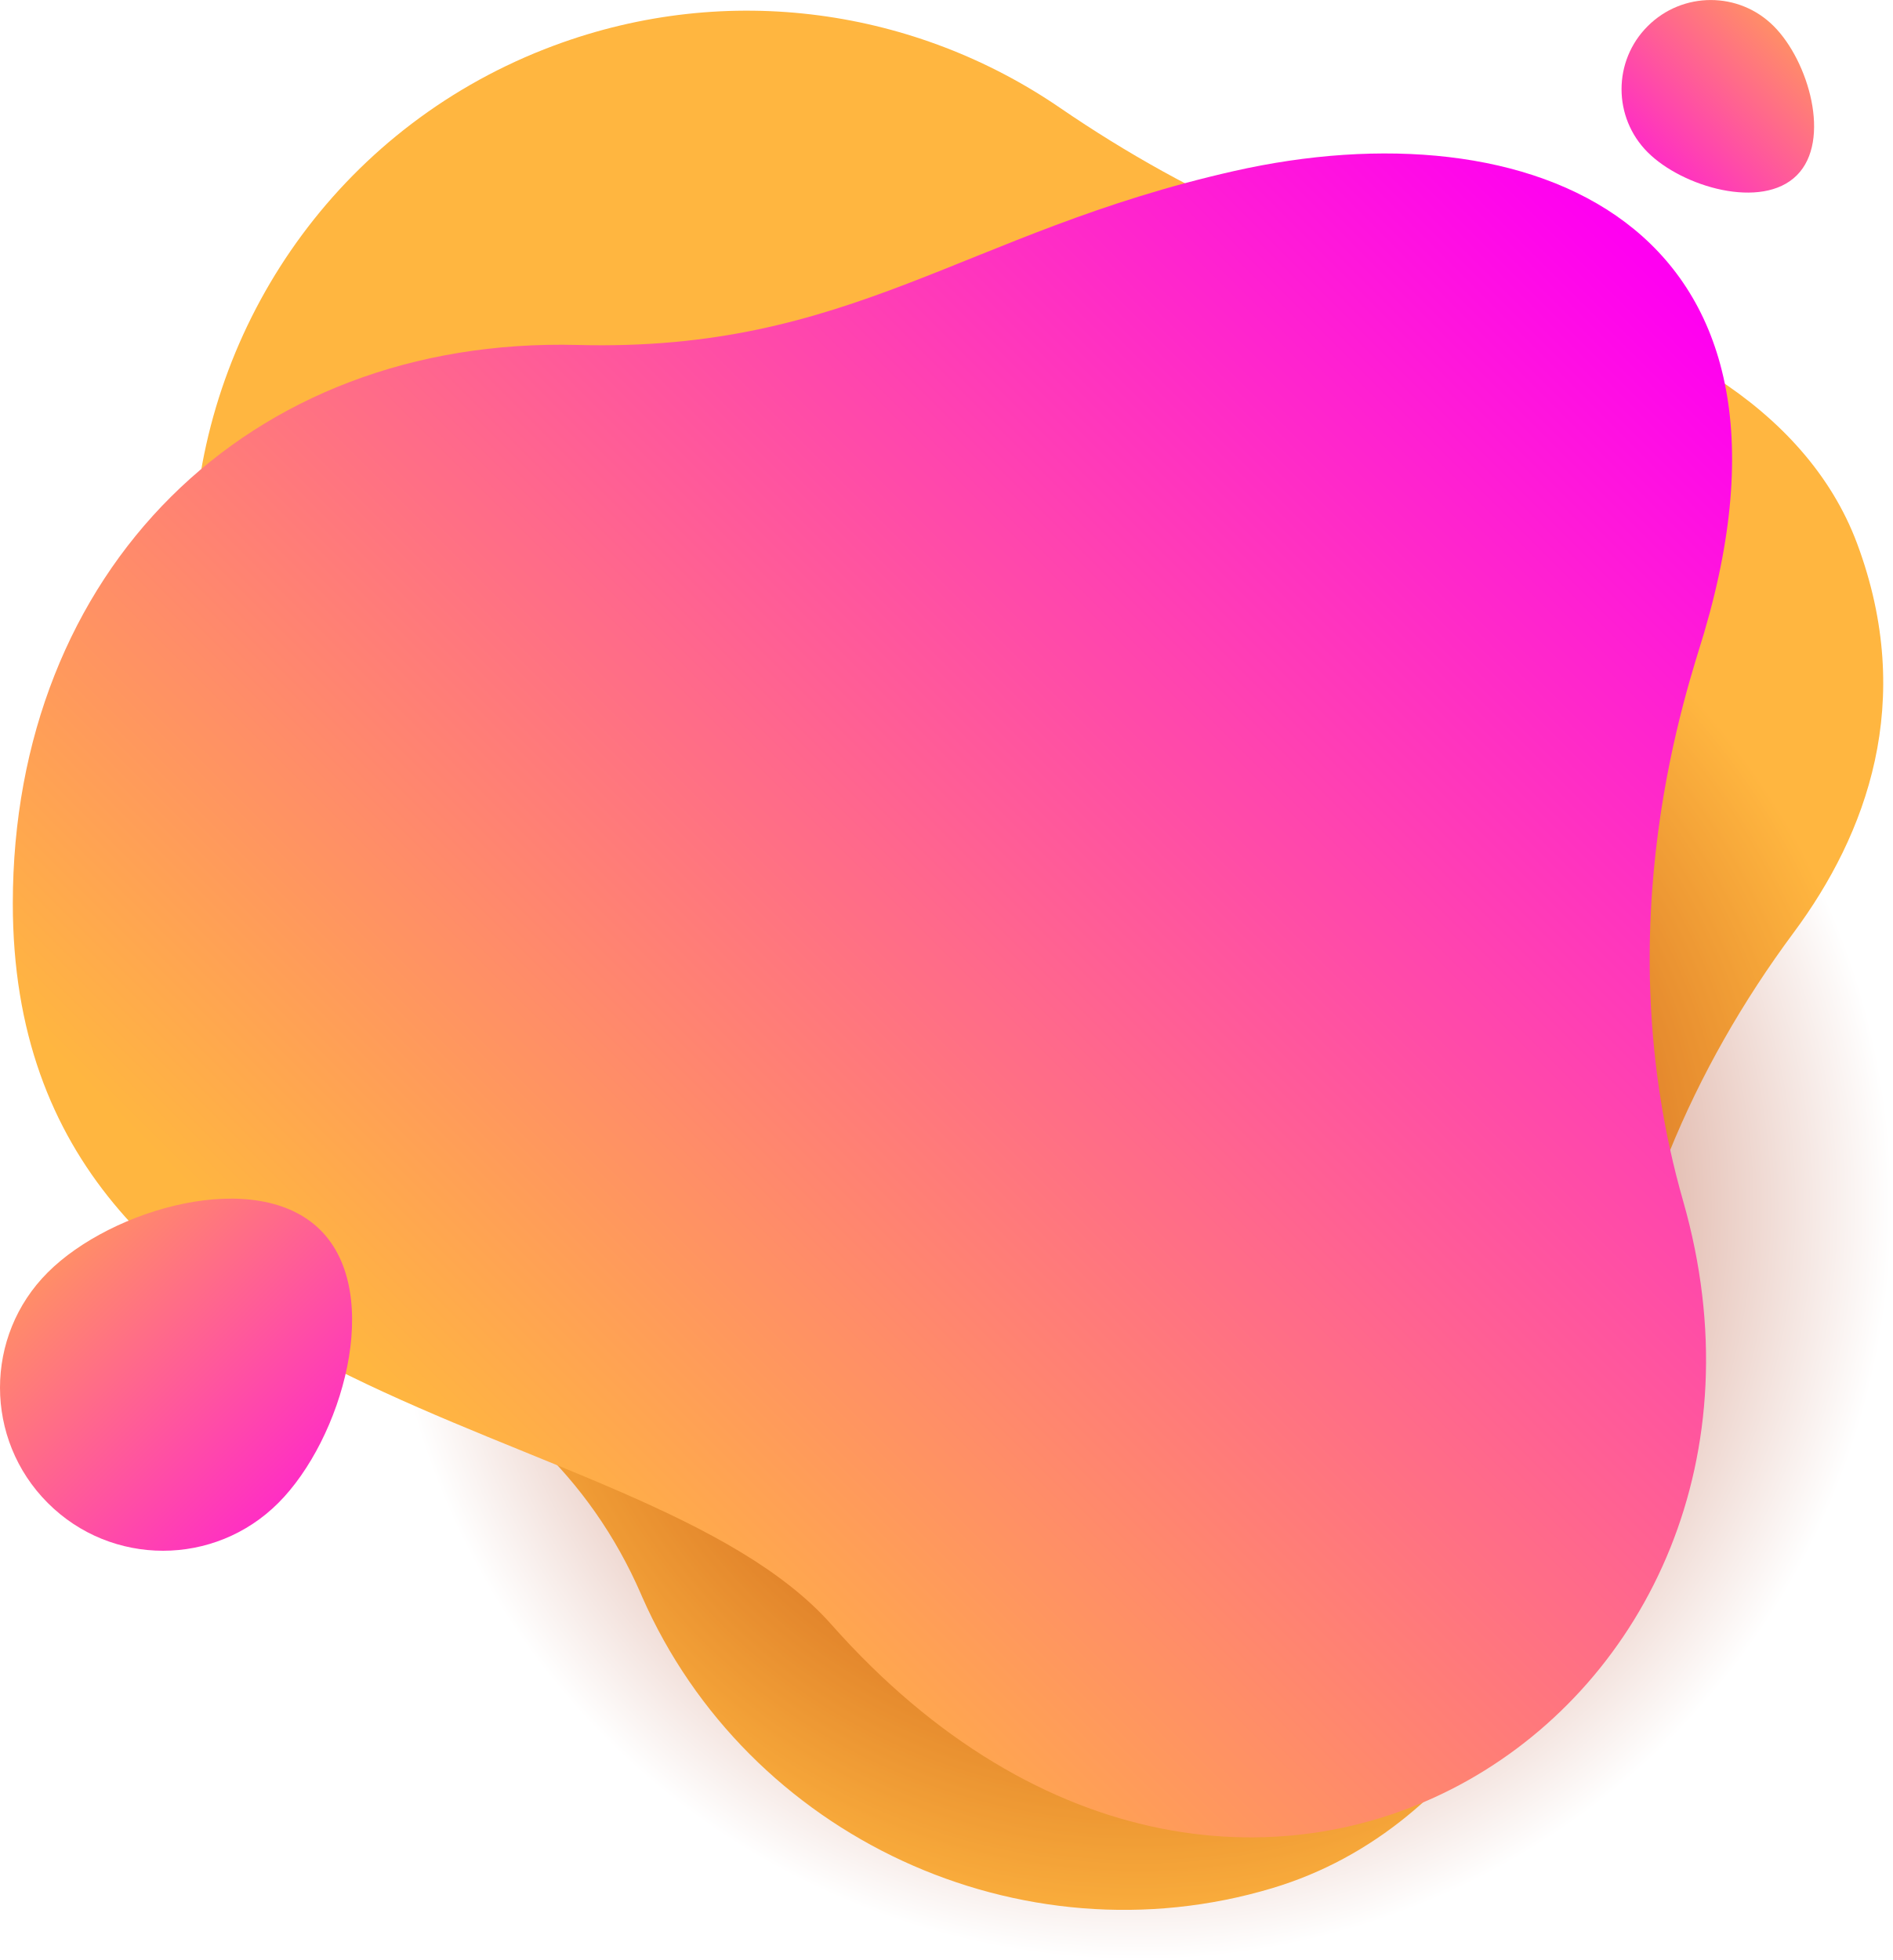
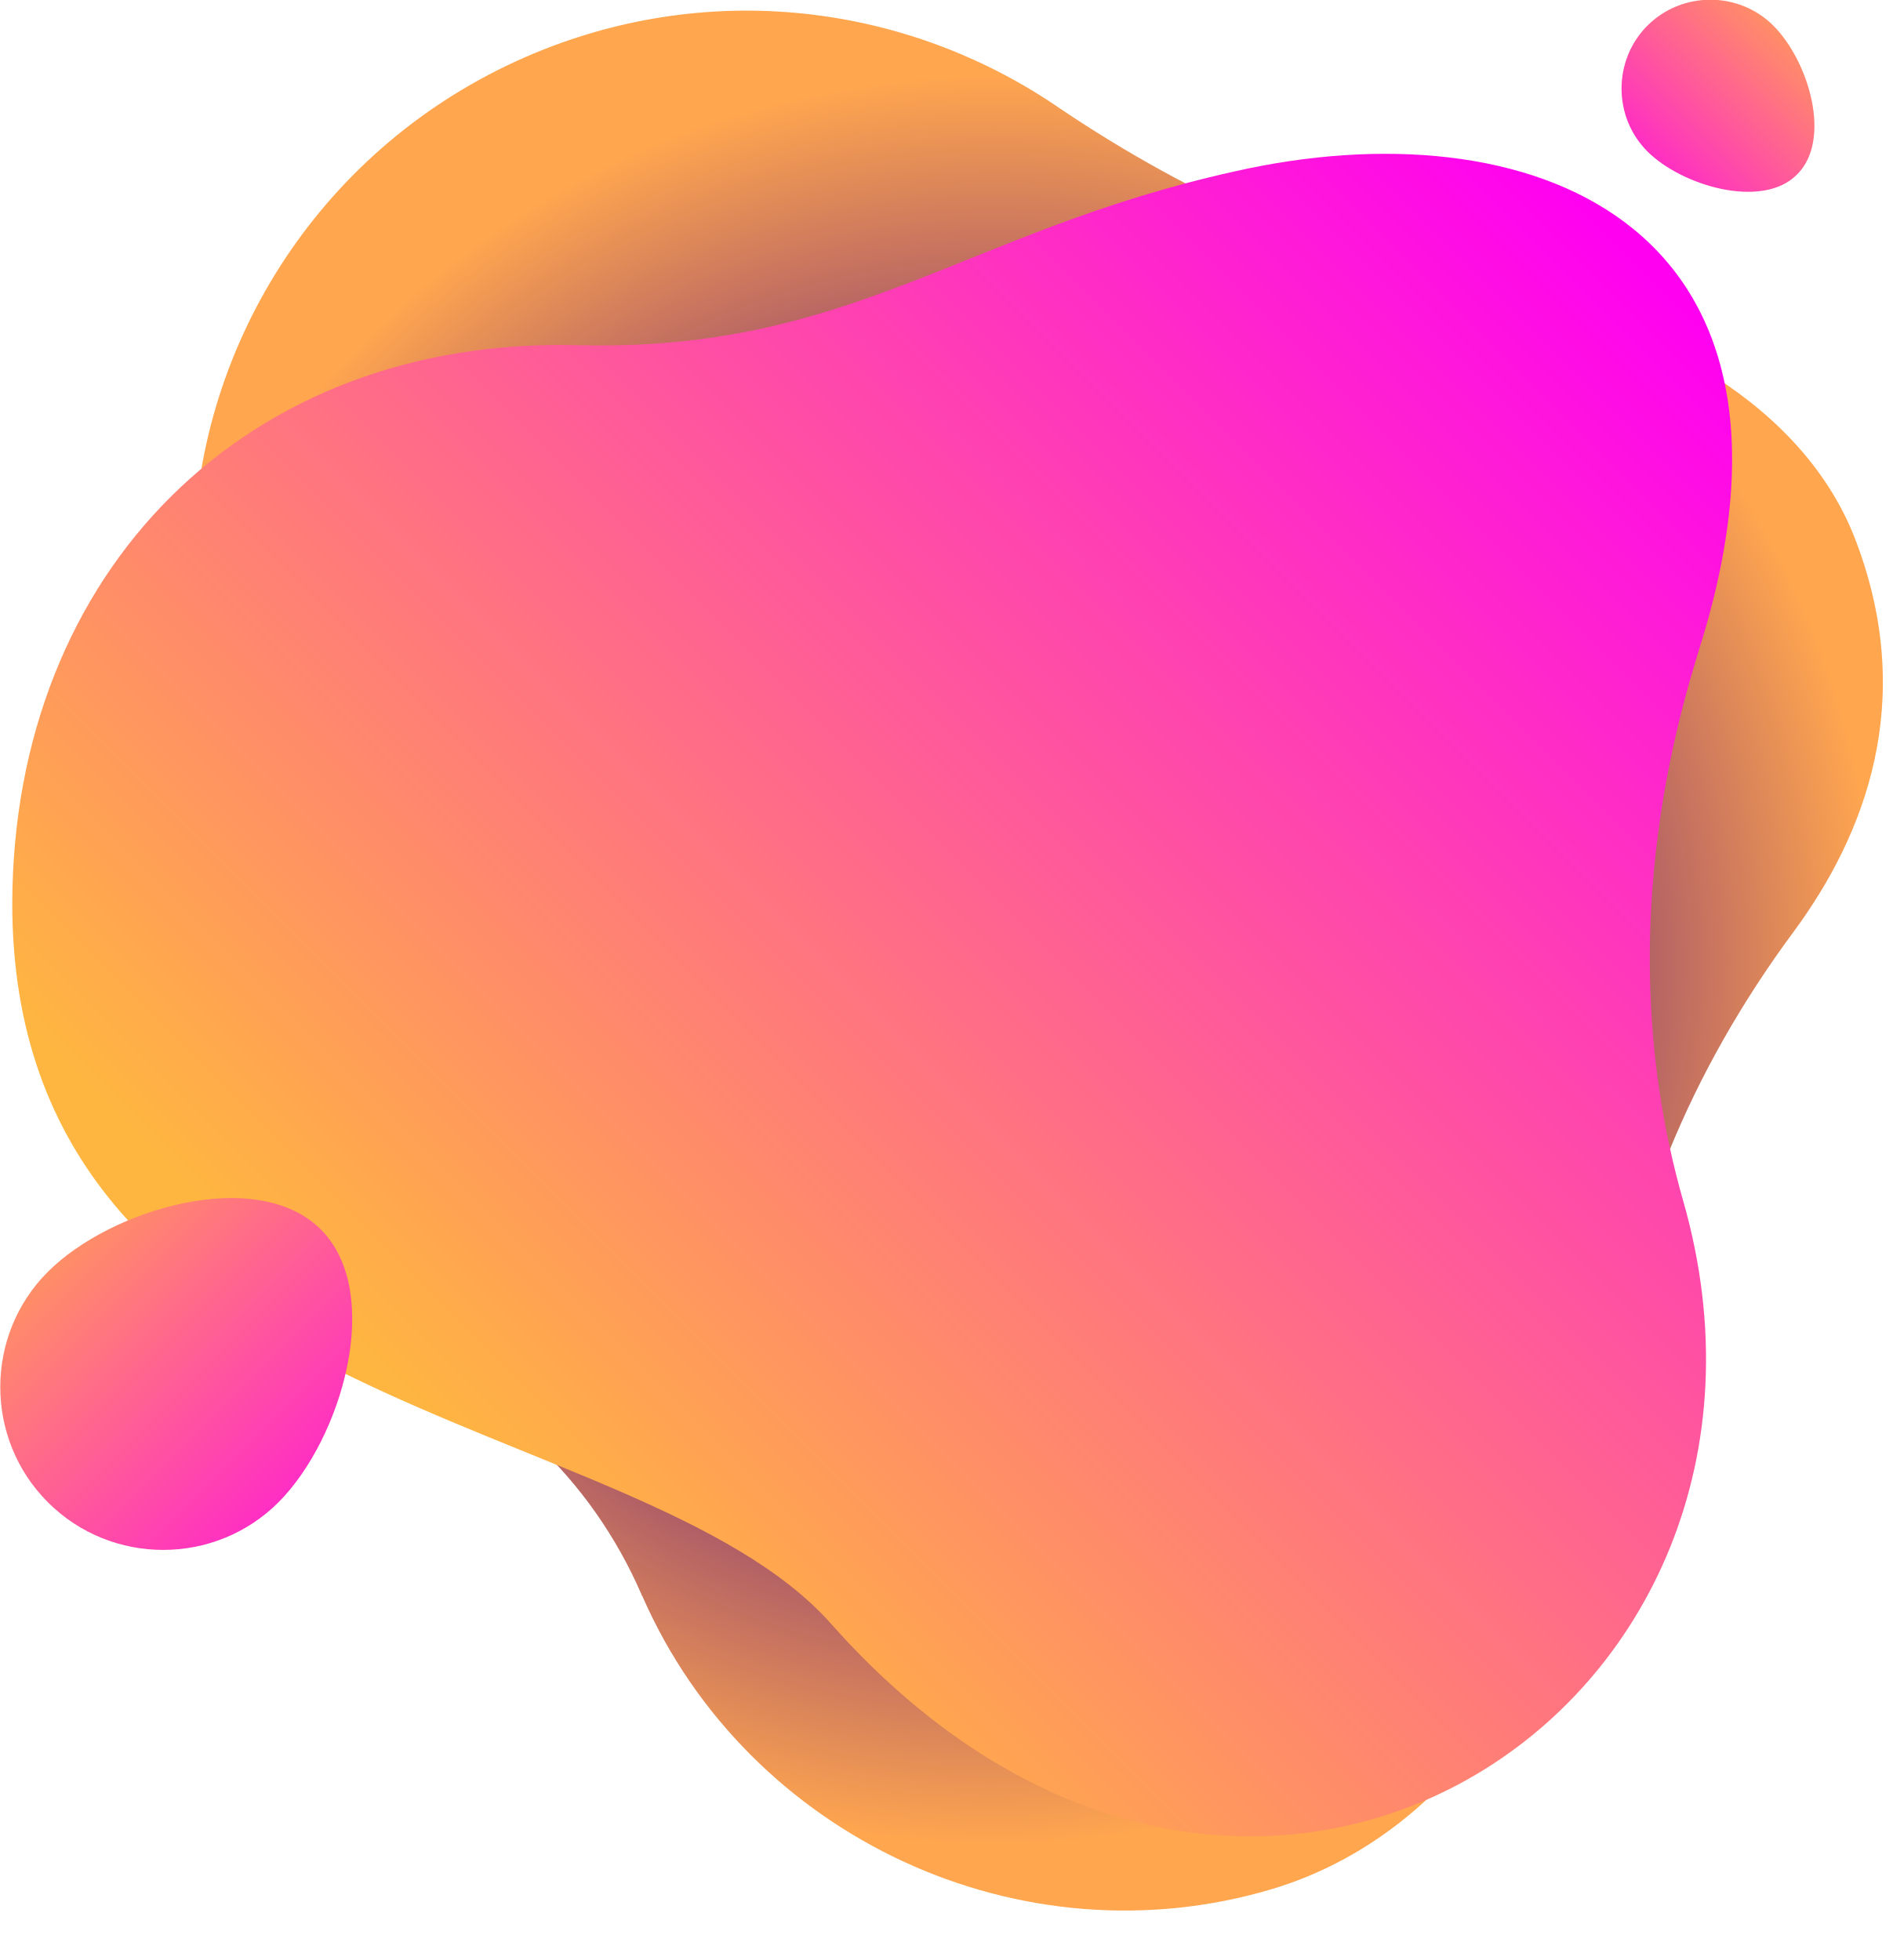
- <svg xmlns="http://www.w3.org/2000/svg" xmlns:xlink="http://www.w3.org/1999/xlink" viewBox="0 0 169.91 175.96">
-   <defs>
-     <style>
-       .cls-1 {
-         fill: url(#linear-gradient-2);
-       }
- 
-       .cls-2 {
-         isolation: isolate;
-       }
- 
-       .cls-3 {
-         fill: url(#radial-gradient);
-         mix-blend-mode: multiply;
-       }
- 
-       .cls-4 {
-         fill: url(#linear-gradient-3);
-       }
- 
-       .cls-5 {
-         fill: url(#linear-gradient);
-       }
- 
-       .cls-6 {
-         fill: #ffb640;
-       }
-     </style>
-     <radialGradient id="radial-gradient" cx="102.42" cy="108.16" fx="102.42" fy="108.16" r="67.69" gradientTransform="translate(106.29 -40.64) rotate(45.01)" gradientUnits="userSpaceOnUse">
-       <stop offset="0" stop-color="#a52802" />
-       <stop offset="1" stop-color="#fff" />
-     </radialGradient>
-     <linearGradient id="linear-gradient" x1="151.07" y1="25.89" x2="43.74" y2="133.22" gradientTransform="translate(-.19 .09)" gradientUnits="userSpaceOnUse">
-       <stop offset="0" stop-color="#ff00f1" />
-       <stop offset="1" stop-color="#ffb640" />
-     </linearGradient>
-     <linearGradient id="linear-gradient-2" x1="37.15" y1="143" x2="-2.28" y2="103.56" gradientTransform="translate(-.19 .09)" gradientUnits="userSpaceOnUse">
-       <stop offset="0" stop-color="#ff00f1" />
-       <stop offset="1" stop-color="#ffb640" />
-     </linearGradient>
-     <linearGradient id="linear-gradient-3" x1="850.75" y1="422.1" x2="829.19" y2="400.54" gradientTransform="translate(565.67 -830.51) rotate(90.01)" xlink:href="#linear-gradient-2" />
-   </defs>
-   <g class="cls-2">
-     <g id="Layer_2" data-name="Layer 2">
-       <g id="OBJECTS">
-         <g>
-           <path class="cls-6" d="M144.44,125.41c1.44-15.19,7.53-29.45,16.62-41.69,6.54-8.81,10.99-20.71,5.7-34.91-4.65-12.48-18.51-19.79-32.09-22.38-14.21-2.7-27.53-8.56-39.46-16.73C82.32,.86,65.48-1.77,49.72,4.1,30.99,11.08,18.95,28.14,17.48,46.83c-.77,9.76-2.78,19.43-6.08,28.65-2.72,7.59-2.87,16.14,.16,24.29,3.93,10.56,12.37,18.14,22.32,21.36,10.73,3.47,19.18,11.62,23.67,21.97,.03,.07,.06,.14,.09,.21,9.48,21.61,34,32.97,56.6,26.2,18.14-5.43,28.38-24.91,30.2-44.11Z" />
-           <circle class="cls-3" cx="102.22" cy="108.26" r="67.69" transform="translate(-46.61 103.99) rotate(-45)" />
-           <path class="cls-5" d="M153.03,56.76c10.89-36.98-15.76-47.39-42.24-41.4-24.29,5.49-34.25,16.25-58.9,15.61C22.13,30.2,1.16,51.34,1.15,81.11c0,46.36,56.17,45.17,73.5,64.73,37.41,42.22,89.58,7.74,76.48-38.03-7.12-24.88,.48-46.24,1.9-51.04Z" />
-           <path class="cls-1" d="M28.78,110.44c5.72,5.72,1.93,18.78-3.79,24.49-5.72,5.72-14.99,5.72-20.7,0-5.72-5.72-5.72-14.99,0-20.7,5.72-5.72,18.78-9.5,24.49-3.79Z" />
-           <path class="cls-4" d="M161.34,15.74c-3.13,3.13-10.27,1.05-13.39-2.07-3.13-3.13-3.13-8.2,0-11.32,3.13-3.13,8.2-3.13,11.32,0,3.13,3.13,5.2,10.27,2.07,13.39Z" />
-         </g>
-       </g>
-     </g>
-   </g>
+ <svg xmlns="http://www.w3.org/2000/svg" version="1.1" id="Layer_1" x="0px" y="0px" viewBox="0 0 169.9 176" style="enable-background:new 0 0 169.9 176;" xml:space="preserve">
+   <style type="text/css">
+ 	.st0{fill:url(#SVGID_1_);}
+ 	.st1{fill:url(#SVGID_00000036949145577116967210000000466396401707890825_);}
+ 	.st2{fill:url(#SVGID_00000150787437123269593090000012797013811747810472_);}
+ 	.st3{fill:url(#SVGID_00000014628162932318578250000015553024266552195723_);}
+ </style>
+   <radialGradient id="SVGID_1_" cx="89.212" cy="86.209" r="82.613" gradientUnits="userSpaceOnUse">
+     <stop offset="6.306323e-03" style="stop-color:#FF52A1" />
+     <stop offset="0.5" style="stop-color:#772A77" />
+     <stop offset="0.962" style="stop-color:#FFA64F" />
+   </radialGradient>
+   <path class="st0" d="M144.4,125.4c1.4-15.2,7.5-29.4,16.6-41.7c6.5-8.8,11-20.7,5.7-34.9c-4.6-12.5-18.5-19.8-32.1-22.4  c-14.2-2.7-27.5-8.6-39.5-16.7C82.3,0.9,65.5-1.8,49.7,4.1c-18.7,7-30.8,24-32.2,42.7c-0.8,9.8-2.8,19.4-6.1,28.7  c-2.7,7.6-2.9,16.1,0.2,24.3c3.9,10.6,12.4,18.1,22.3,21.4c10.7,3.5,19.2,11.6,23.7,22c0,0.1,0.1,0.1,0.1,0.2  c9.5,21.6,34,33,56.6,26.2C132.4,164.1,142.6,144.6,144.4,125.4L144.4,125.4z" />
+   <linearGradient id="SVGID_00000182512980392337086160000013536203738695324292_" gradientUnits="userSpaceOnUse" x1="151.071" y1="152.109" x2="43.74" y2="44.779" gradientTransform="matrix(1 0 0 -1 -0.19 178.09)">
+     <stop offset="0" style="stop-color:#FF00F1" />
+     <stop offset="1" style="stop-color:#FFB640" />
+   </linearGradient>
+   <path style="fill:url(#SVGID_00000182512980392337086160000013536203738695324292_);" d="M153,56.8c10.9-37-15.8-47.4-42.2-41.4  C86.5,20.8,76.5,31.6,51.9,31C22.1,30.2,1.2,51.3,1.1,81.1c0,46.4,56.2,45.2,73.5,64.7c37.4,42.2,89.6,7.7,76.5-38  C144,82.9,151.6,61.6,153,56.8L153,56.8z" />
+   <linearGradient id="SVGID_00000090983009997348832130000007614177224661580204_" gradientUnits="userSpaceOnUse" x1="37.137" y1="34.987" x2="-2.293" y2="74.427" gradientTransform="matrix(1 0 0 -1 -0.19 178.09)">
+     <stop offset="0" style="stop-color:#FF00F1" />
+     <stop offset="1" style="stop-color:#FFB640" />
+   </linearGradient>
+   <path style="fill:url(#SVGID_00000090983009997348832130000007614177224661580204_);" d="M28.8,110.4c5.7,5.7,1.9,18.8-3.8,24.5  c-5.7,5.7-15,5.7-20.7,0c-5.7-5.7-5.7-15,0-20.7C10,108.5,23.1,104.7,28.8,110.4z" />
+   <linearGradient id="SVGID_00000116194287367171533150000003862732761680621245_" gradientUnits="userSpaceOnUse" x1="548.695" y1="648.001" x2="527.135" y2="669.561" gradientTransform="matrix(-1.745702e-04 1 1 1.745702e-04 -504.4342 -528.5926)">
+     <stop offset="0" style="stop-color:#FF00F1" />
+     <stop offset="1" style="stop-color:#FFB640" />
+   </linearGradient>
+   <path style="fill:url(#SVGID_00000116194287367171533150000003862732761680621245_);" d="M161.3,15.7c-3.1,3.1-10.3,1-13.4-2.1  c-3.1-3.1-3.1-8.2,0-11.3c3.1-3.1,8.2-3.1,11.3,0C162.4,5.5,164.5,12.6,161.3,15.7z" />
</svg>
